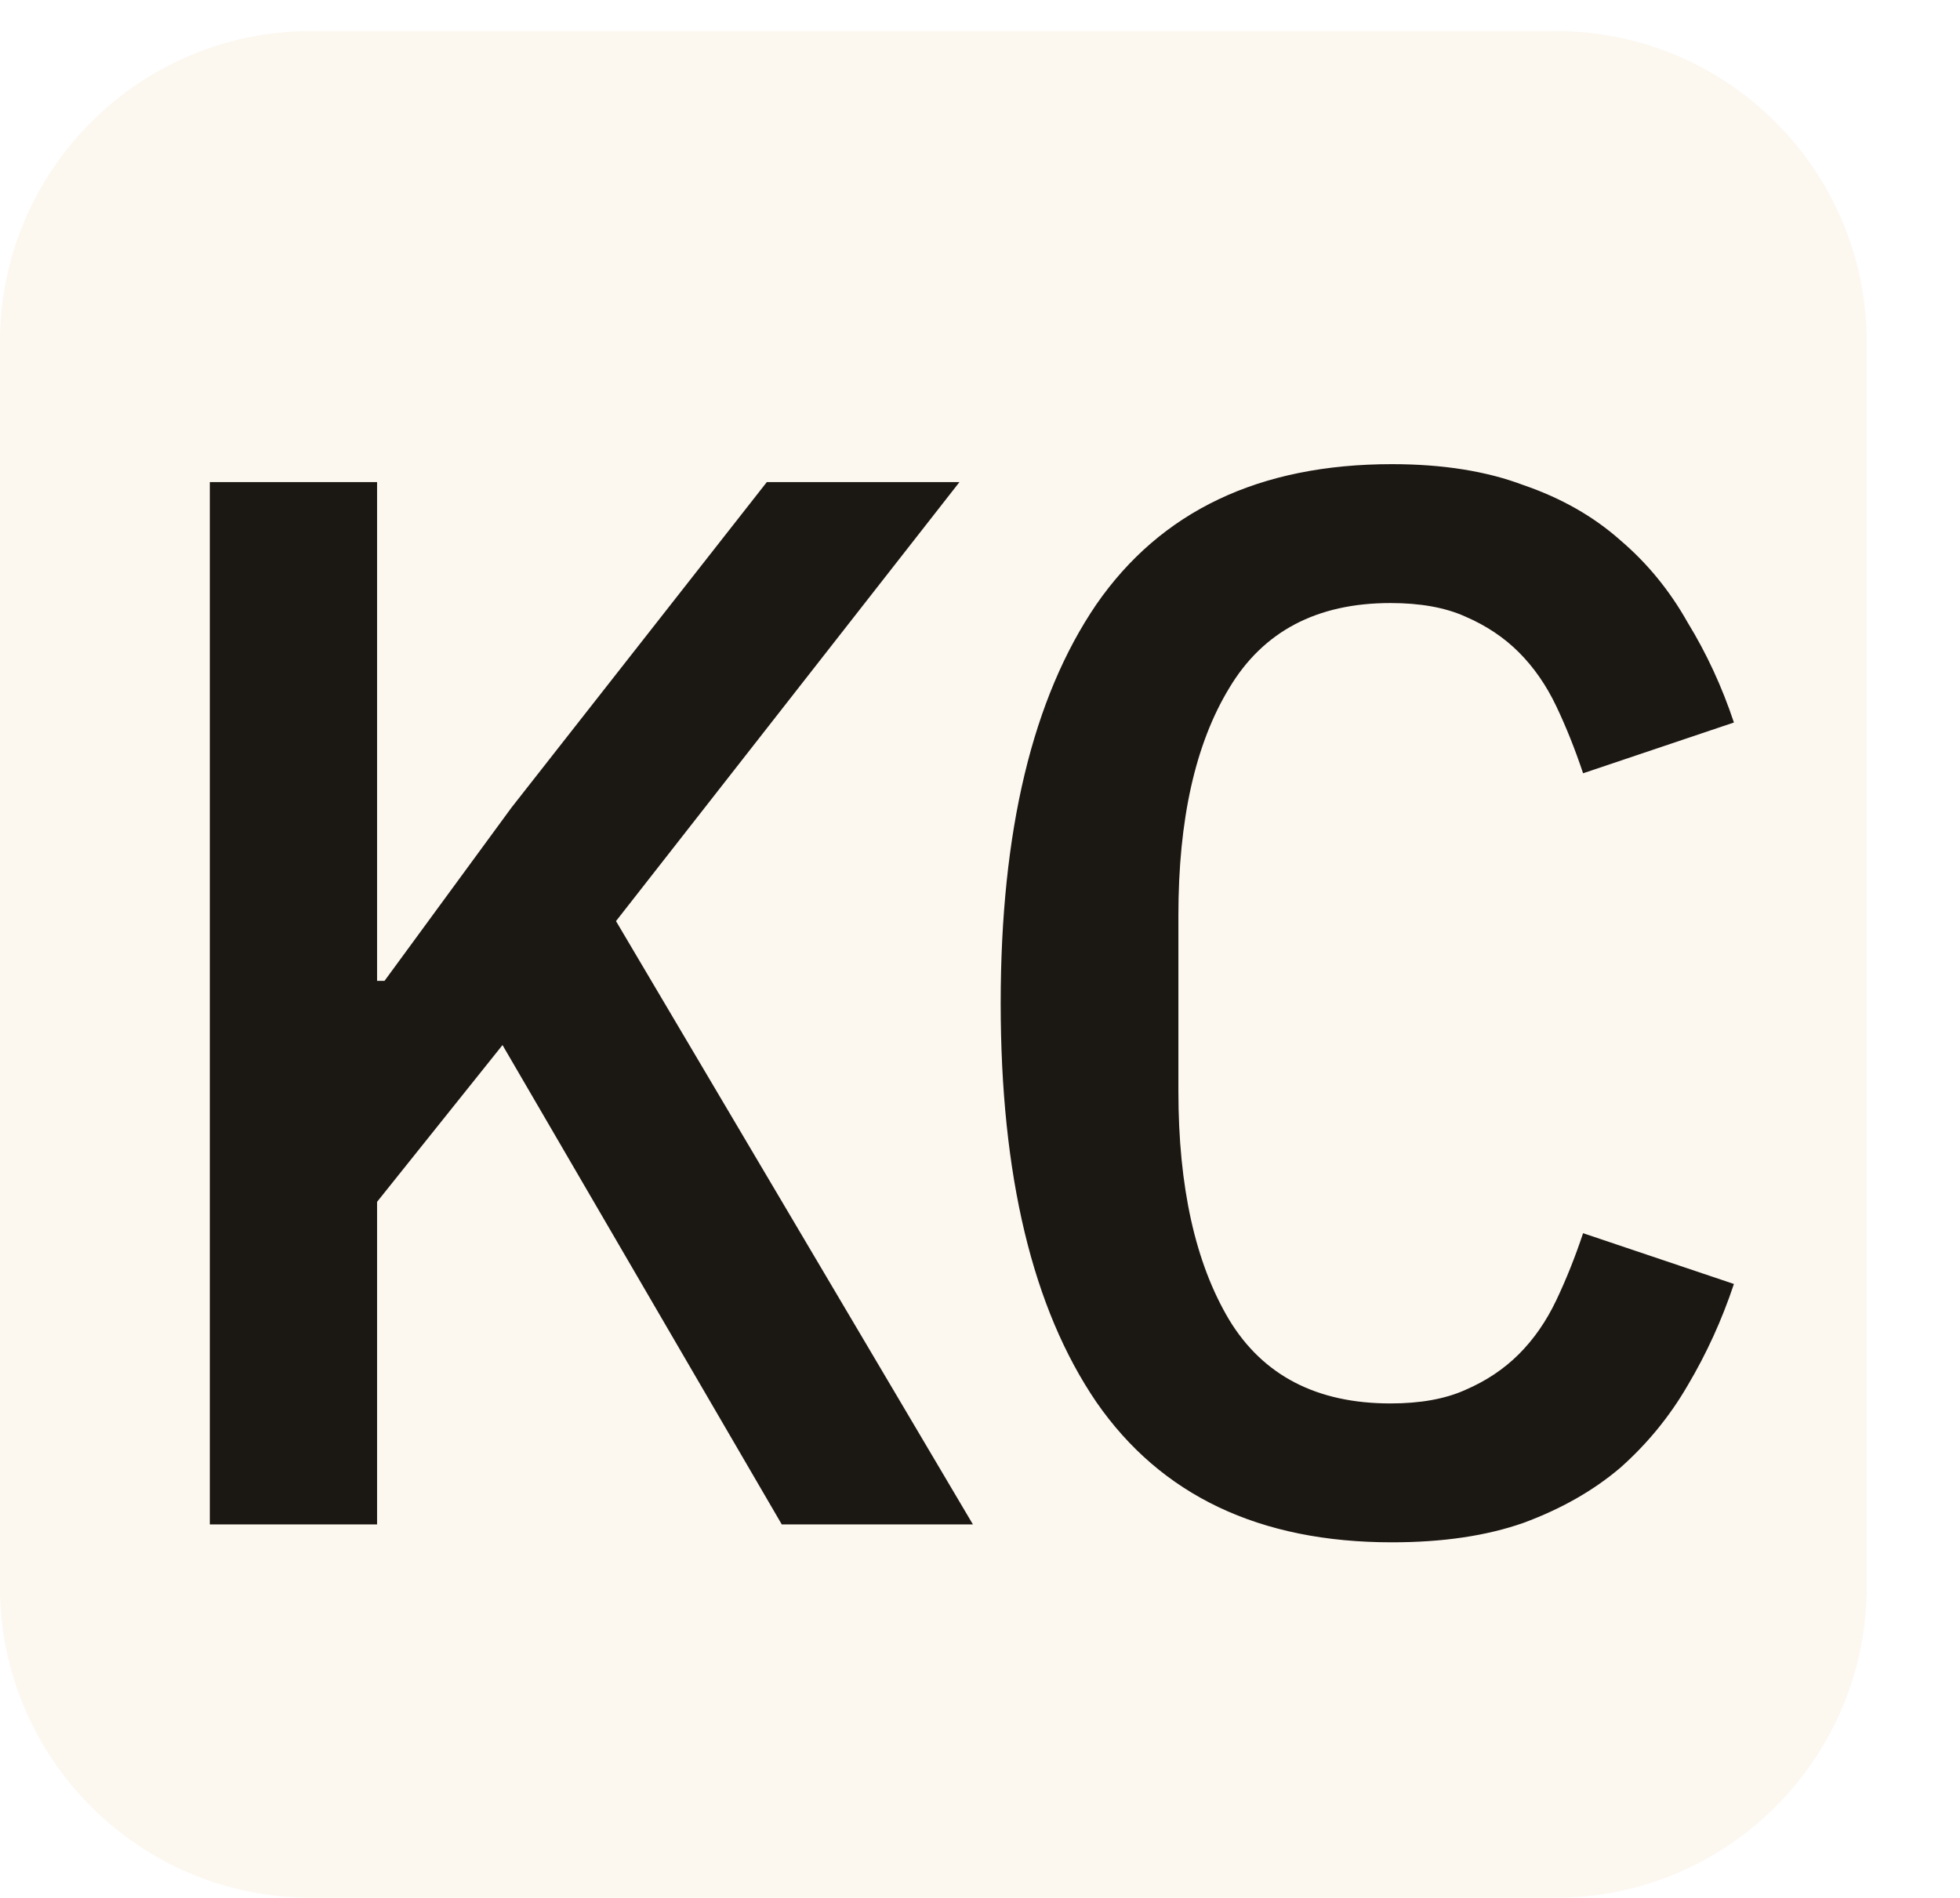
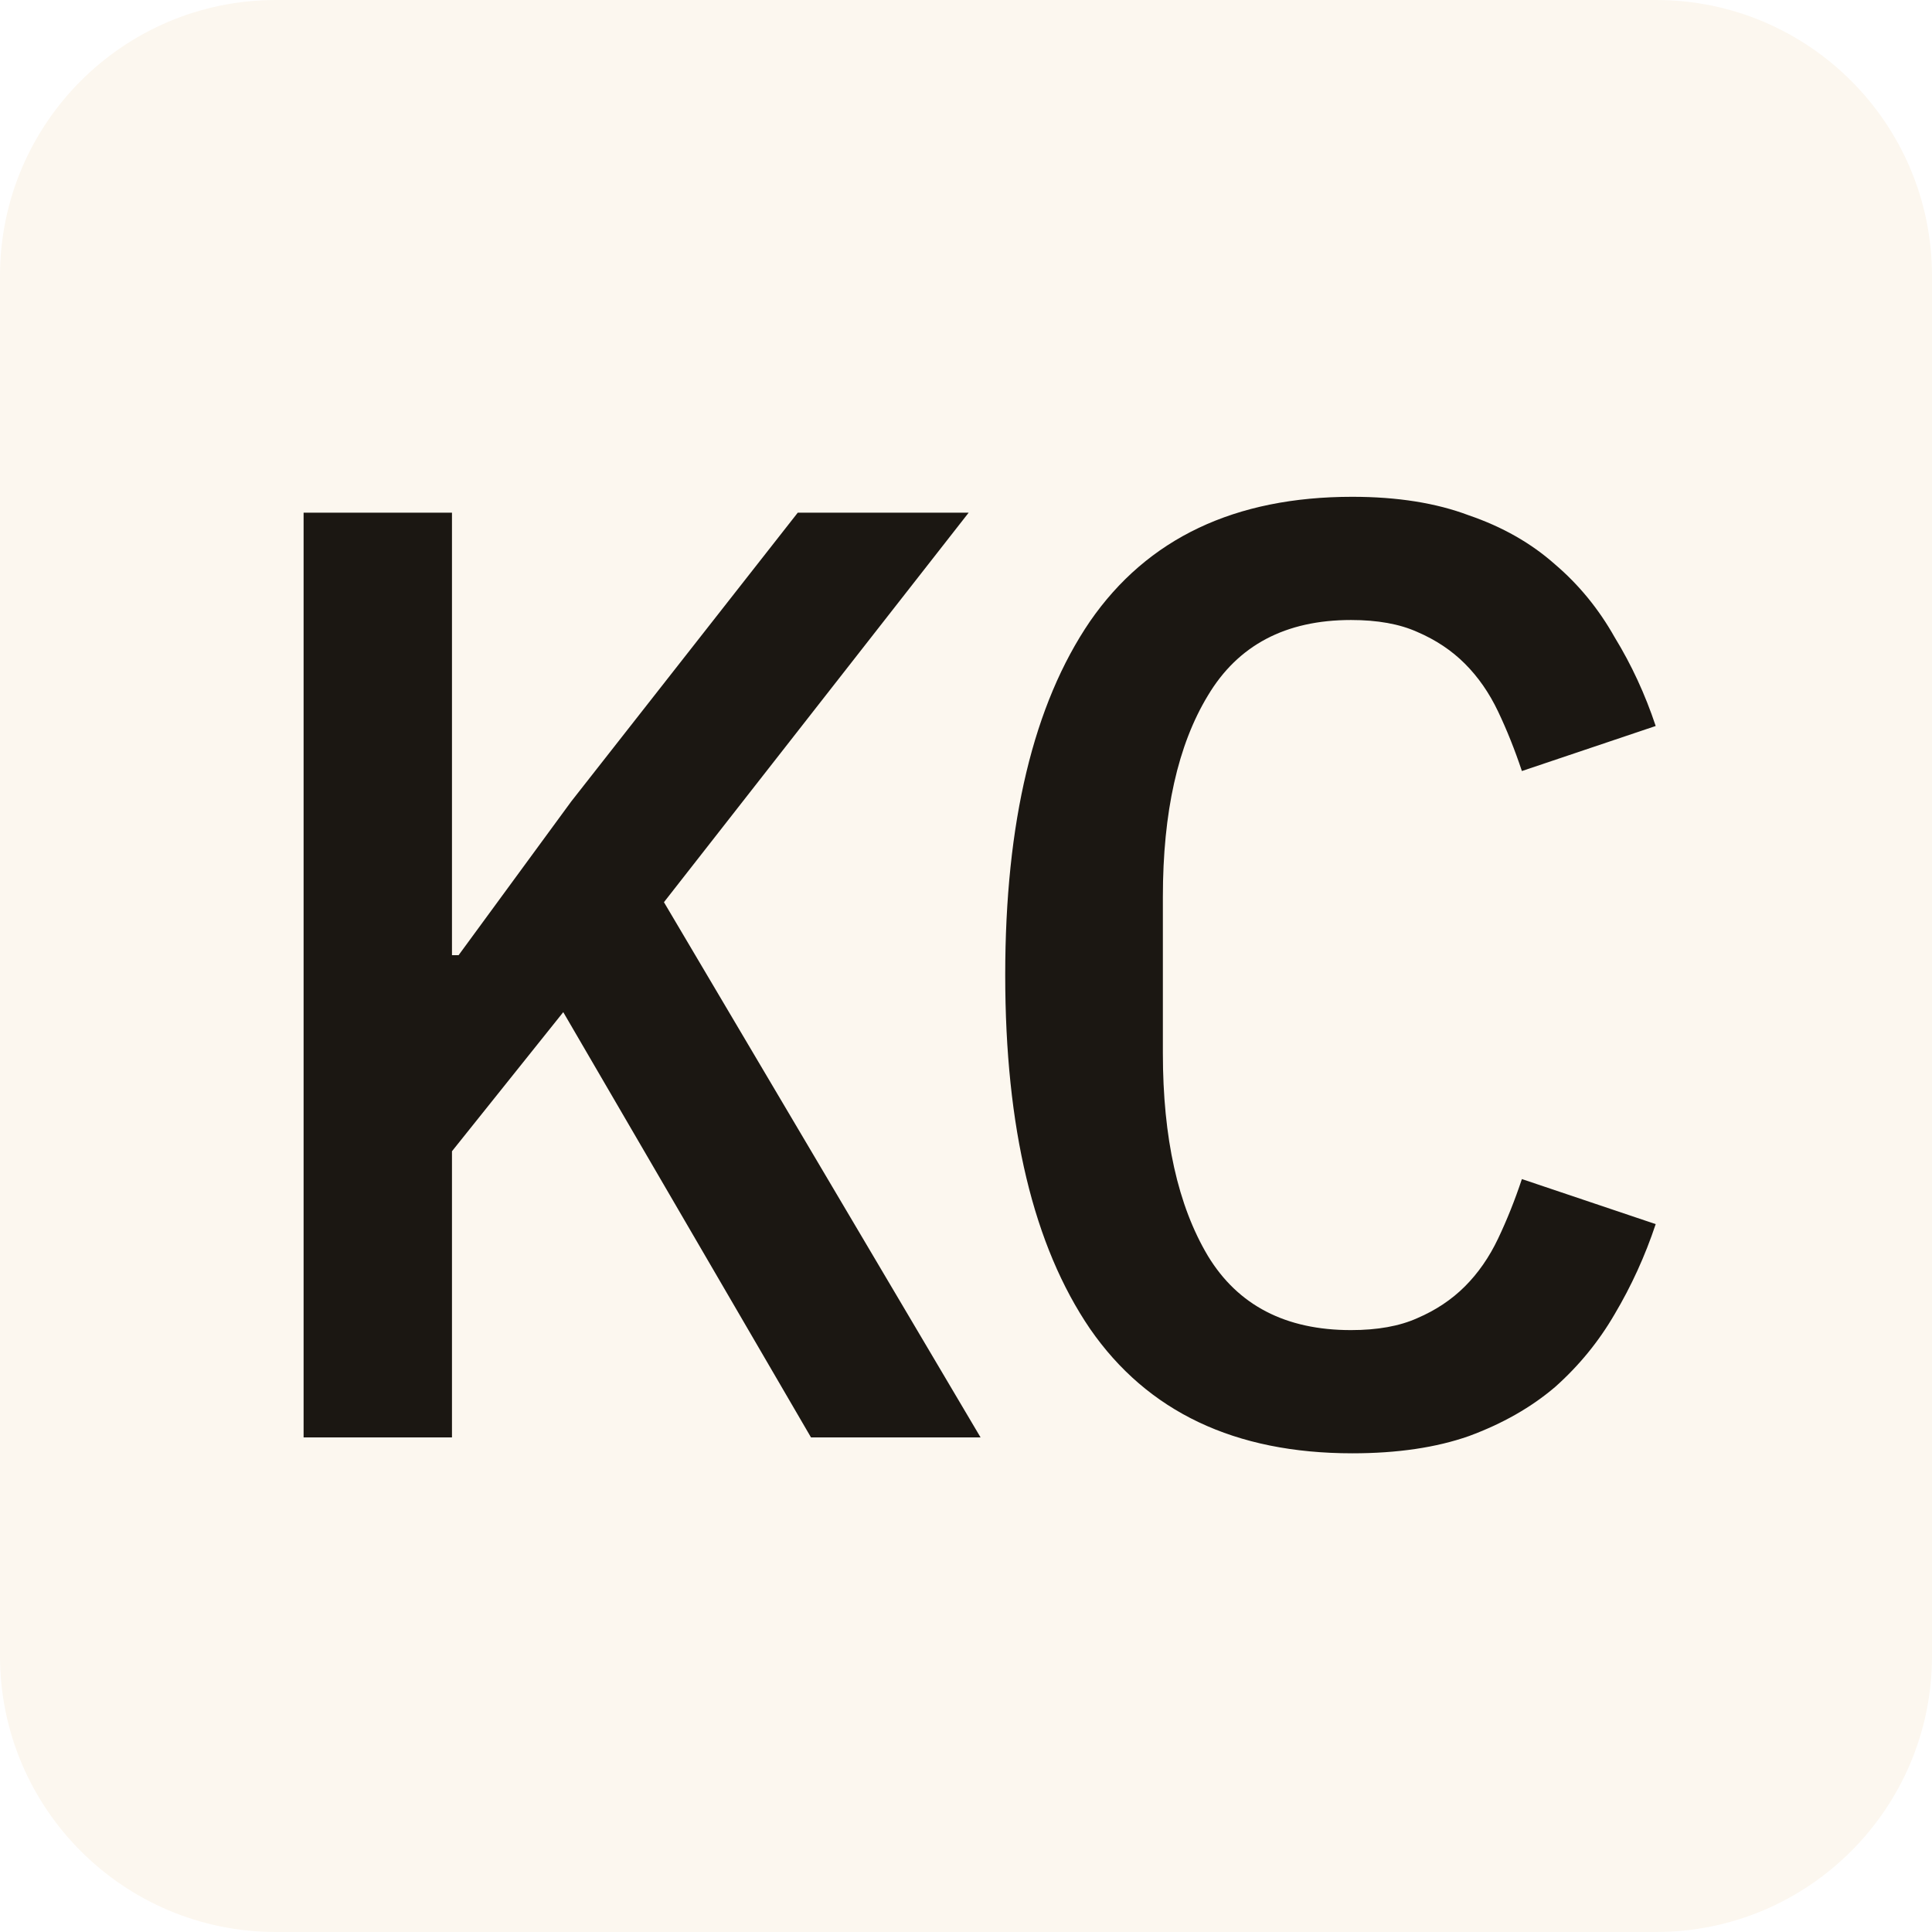
- <svg xmlns="http://www.w3.org/2000/svg" width="63" height="61" viewBox="0 0 63 61" fill="none">
-   <rect y="1" width="60" height="60" rx="10" fill="#FCF7EF" />
-   <path d="M16.152 33.592L12.12 38.632V49H6.744V15.496H12.12V31.528H12.36L16.44 25.96L24.648 15.496H30.84L19.8 29.608L31.272 49H25.128L16.152 33.592ZM44.741 49.576C40.485 49.576 37.317 48.072 35.237 45.064C33.189 42.056 32.165 37.784 32.165 32.248C32.165 26.712 33.189 22.44 35.237 19.432C37.317 16.424 40.485 14.92 44.741 14.92C46.373 14.92 47.781 15.144 48.965 15.592C50.181 16.008 51.221 16.6 52.085 17.368C52.949 18.104 53.669 18.984 54.245 20.008C54.853 21 55.349 22.072 55.733 23.224L50.885 24.856C50.629 24.088 50.341 23.368 50.021 22.696C49.701 22.024 49.301 21.448 48.821 20.968C48.341 20.488 47.765 20.104 47.093 19.816C46.453 19.528 45.653 19.384 44.693 19.384C42.325 19.384 40.597 20.296 39.509 22.12C38.421 23.912 37.877 26.344 37.877 29.416V35.08C37.877 38.152 38.421 40.6 39.509 42.424C40.597 44.216 42.325 45.112 44.693 45.112C45.653 45.112 46.453 44.968 47.093 44.68C47.765 44.392 48.341 44.008 48.821 43.528C49.301 43.048 49.701 42.472 50.021 41.8C50.341 41.128 50.629 40.408 50.885 39.64L55.733 41.272C55.349 42.424 54.853 43.512 54.245 44.536C53.669 45.528 52.949 46.408 52.085 47.176C51.221 47.912 50.181 48.504 48.965 48.952C47.781 49.368 46.373 49.576 44.741 49.576Z" fill="#1B1712" />
+ <svg xmlns="http://www.w3.org/2000/svg" width="70" height="70" viewBox="0 0 70 70" fill="none">
+   <rect width="70" height="70" rx="10" fill="#FCF7EF" />
+   <path d="M20.408 36.672L16.376 41.712V52.08H11V18.576H16.376V34.608H16.616L20.696 29.04L28.904 18.576H35.096L24.056 32.688L35.528 52.08H29.384L20.408 36.672ZM48.997 52.656C44.741 52.656 41.573 51.152 39.493 48.144C37.445 45.136 36.421 40.864 36.421 35.328C36.421 29.792 37.445 25.52 39.493 22.512C41.573 19.504 44.741 18 48.997 18C50.629 18 52.037 18.224 53.221 18.672C54.437 19.088 55.477 19.68 56.341 20.448C57.205 21.184 57.925 22.064 58.501 23.088C59.109 24.08 59.605 25.152 59.989 26.304L55.141 27.936C54.885 27.168 54.597 26.448 54.277 25.776C53.957 25.104 53.557 24.528 53.077 24.048C52.597 23.568 52.021 23.184 51.349 22.896C50.709 22.608 49.909 22.464 48.949 22.464C46.581 22.464 44.853 23.376 43.765 25.2C42.677 26.992 42.133 29.424 42.133 32.496V38.16C42.133 41.232 42.677 43.68 43.765 45.504C44.853 47.296 46.581 48.192 48.949 48.192C49.909 48.192 50.709 48.048 51.349 47.76C52.021 47.472 52.597 47.088 53.077 46.608C53.557 46.128 53.957 45.552 54.277 44.88C54.597 44.208 54.885 43.488 55.141 42.72L59.989 44.352C59.605 45.504 59.109 46.592 58.501 47.616C57.925 48.608 57.205 49.488 56.341 50.256C55.477 50.992 54.437 51.584 53.221 52.032C52.037 52.448 50.629 52.656 48.997 52.656Z" fill="#1B1712" />
</svg>
